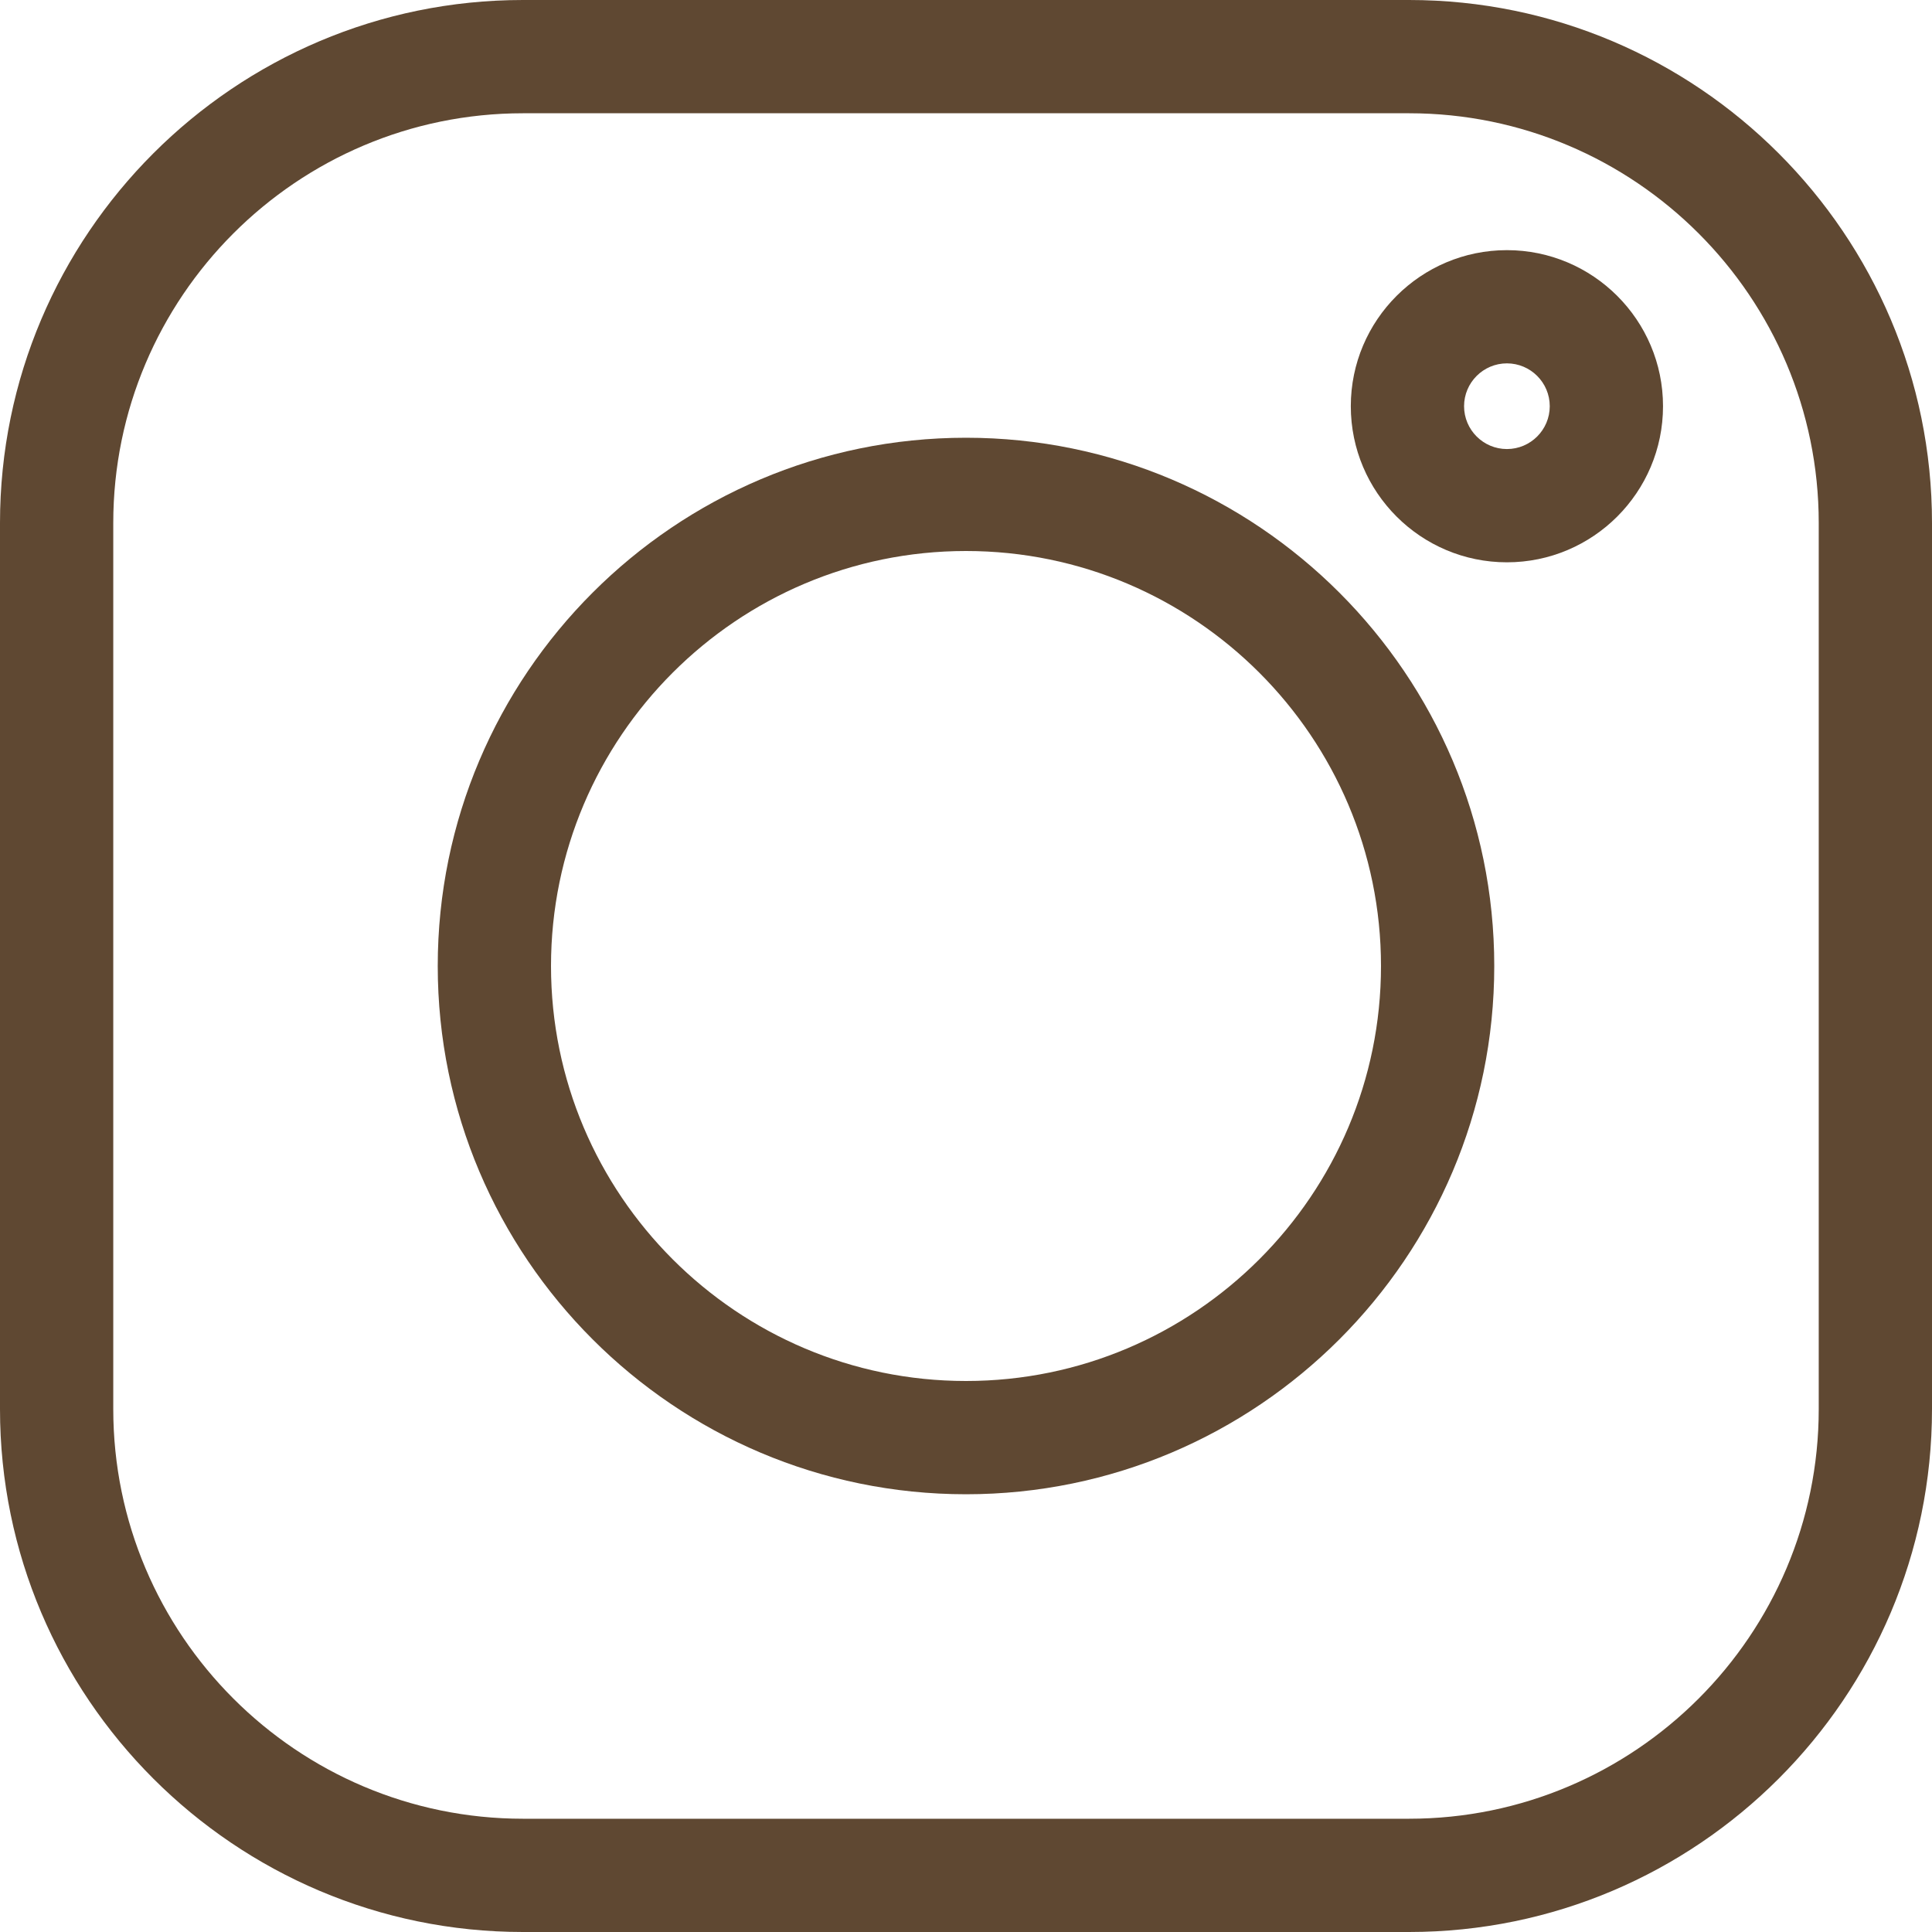
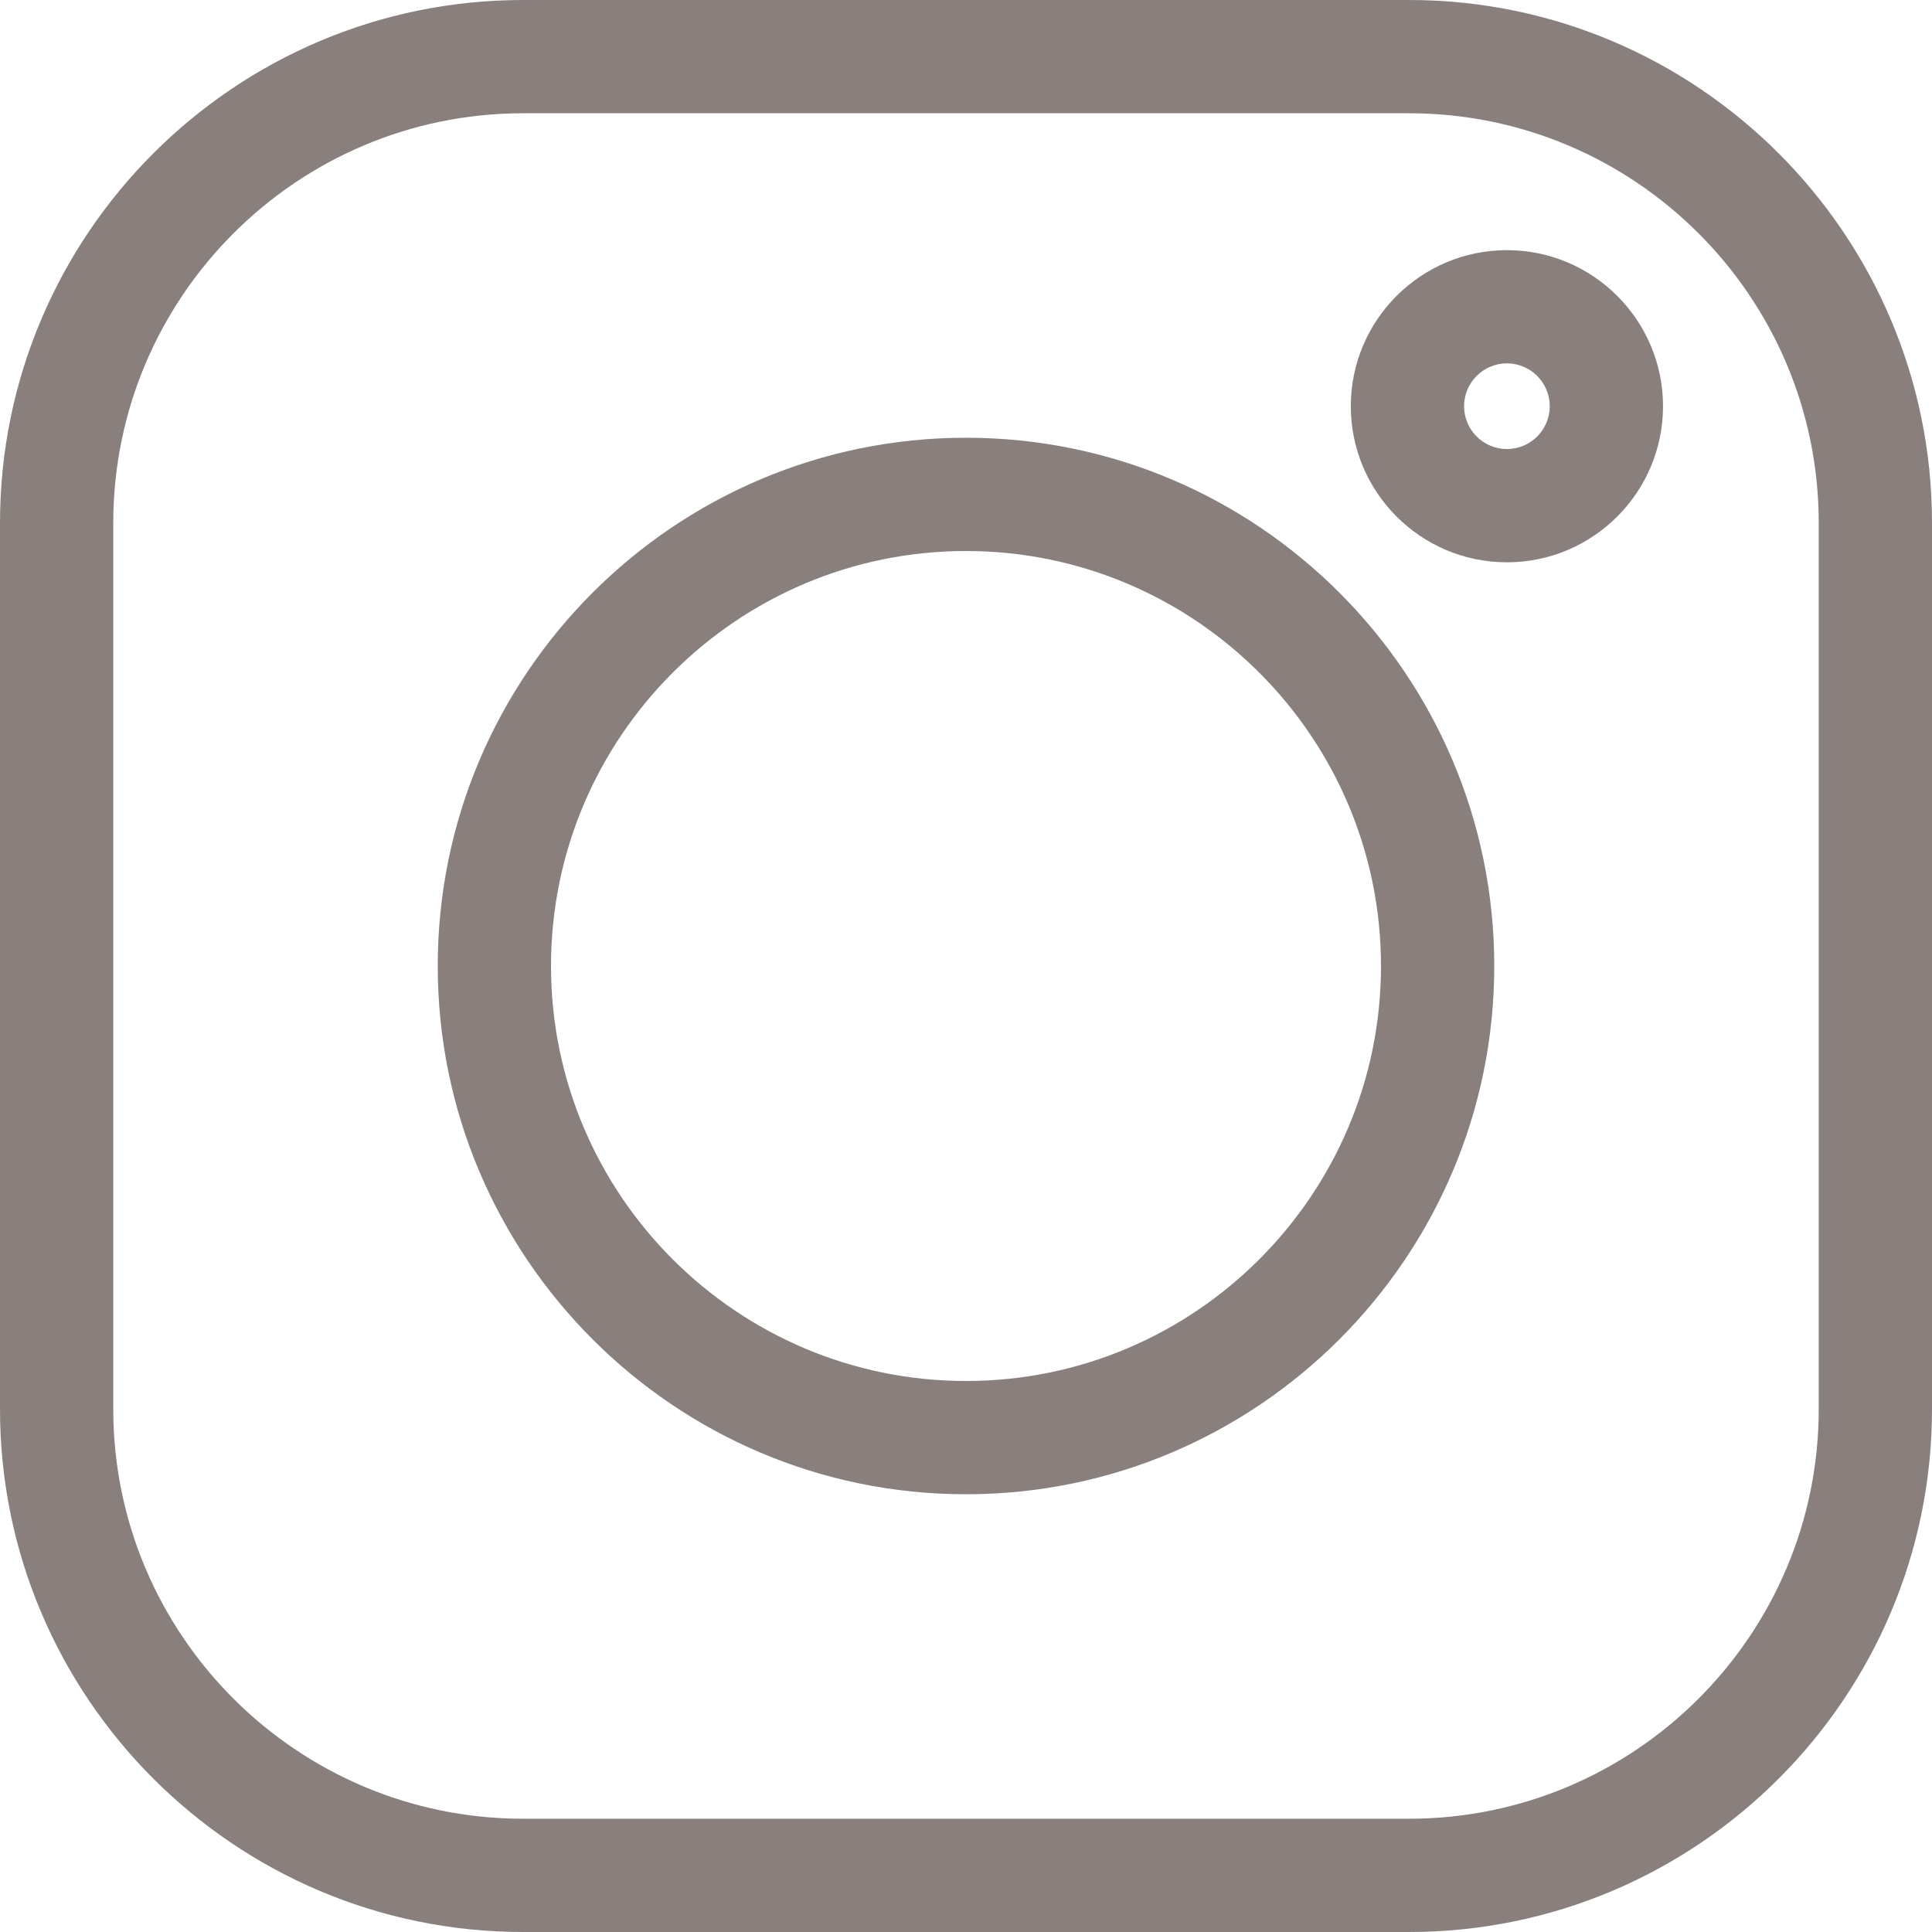
<svg xmlns="http://www.w3.org/2000/svg" width="40" height="40" viewBox="0 0 40 40" fill="none">
-   <path d="M29.172 0H10.828C4.857 0 0 4.857 0 10.828V29.173C0 35.143 4.857 40 10.828 40H29.173C35.143 40 40 35.143 40 29.173V10.828C40 4.857 35.143 0 29.172 0V0ZM37.655 29.173C37.655 33.85 33.85 37.655 29.172 37.655H10.828C6.15 37.655 2.345 33.85 2.345 29.173V10.828C2.345 6.15 6.15 2.345 10.828 2.345H29.173C33.85 2.345 37.655 6.15 37.655 10.828V29.173Z" fill="#5F4832" />
-   <path d="M20 9.063C13.969 9.063 9.063 13.969 9.063 20C9.063 26.031 13.969 30.937 20 30.937C26.031 30.937 30.937 26.031 30.937 20C30.937 13.969 26.031 9.063 20 9.063ZM20 28.592C15.262 28.592 11.408 24.738 11.408 20C11.408 15.262 15.262 11.408 20 11.408C24.738 11.408 28.592 15.262 28.592 20C28.592 24.738 24.738 28.592 20 28.592Z" fill="#5F4832" />
-   <path d="M31.199 5.179C29.416 5.179 27.967 6.628 27.967 8.41C27.967 10.193 29.416 11.642 31.199 11.642C32.981 11.642 34.431 10.193 34.431 8.41C34.431 6.628 32.981 5.179 31.199 5.179ZM31.199 9.297C30.71 9.297 30.312 8.899 30.312 8.41C30.312 7.921 30.71 7.523 31.199 7.523C31.688 7.523 32.086 7.921 32.086 8.41C32.086 8.899 31.688 9.297 31.199 9.297Z" fill="#5F4832" />
+   <path d="M29.172 0H10.828C4.857 0 0 4.857 0 10.828V29.173C0 35.143 4.857 40 10.828 40H29.173C35.143 40 40 35.143 40 29.173V10.828C40 4.857 35.143 0 29.172 0V0ZM37.655 29.173C37.655 33.85 33.85 37.655 29.172 37.655H10.828C6.15 37.655 2.345 33.85 2.345 29.173V10.828C2.345 6.15 6.15 2.345 10.828 2.345H29.173C33.85 2.345 37.655 6.15 37.655 10.828V29.173Z" fill="#897F7D" />
+   <path d="M20 9.063C13.969 9.063 9.063 13.969 9.063 20C9.063 26.031 13.969 30.937 20 30.937C26.031 30.937 30.937 26.031 30.937 20C30.937 13.969 26.031 9.063 20 9.063ZM20 28.592C15.262 28.592 11.408 24.738 11.408 20C11.408 15.262 15.262 11.408 20 11.408C24.738 11.408 28.592 15.262 28.592 20C28.592 24.738 24.738 28.592 20 28.592Z" fill="#897F7D" />
+   <path d="M31.199 5.179C29.416 5.179 27.967 6.628 27.967 8.41C27.967 10.193 29.416 11.642 31.199 11.642C32.981 11.642 34.431 10.193 34.431 8.41C34.431 6.628 32.981 5.179 31.199 5.179ZM31.199 9.297C30.71 9.297 30.312 8.899 30.312 8.41C30.312 7.921 30.71 7.523 31.199 7.523C31.688 7.523 32.086 7.921 32.086 8.41C32.086 8.899 31.688 9.297 31.199 9.297Z" fill="#897F7D" />
</svg>
